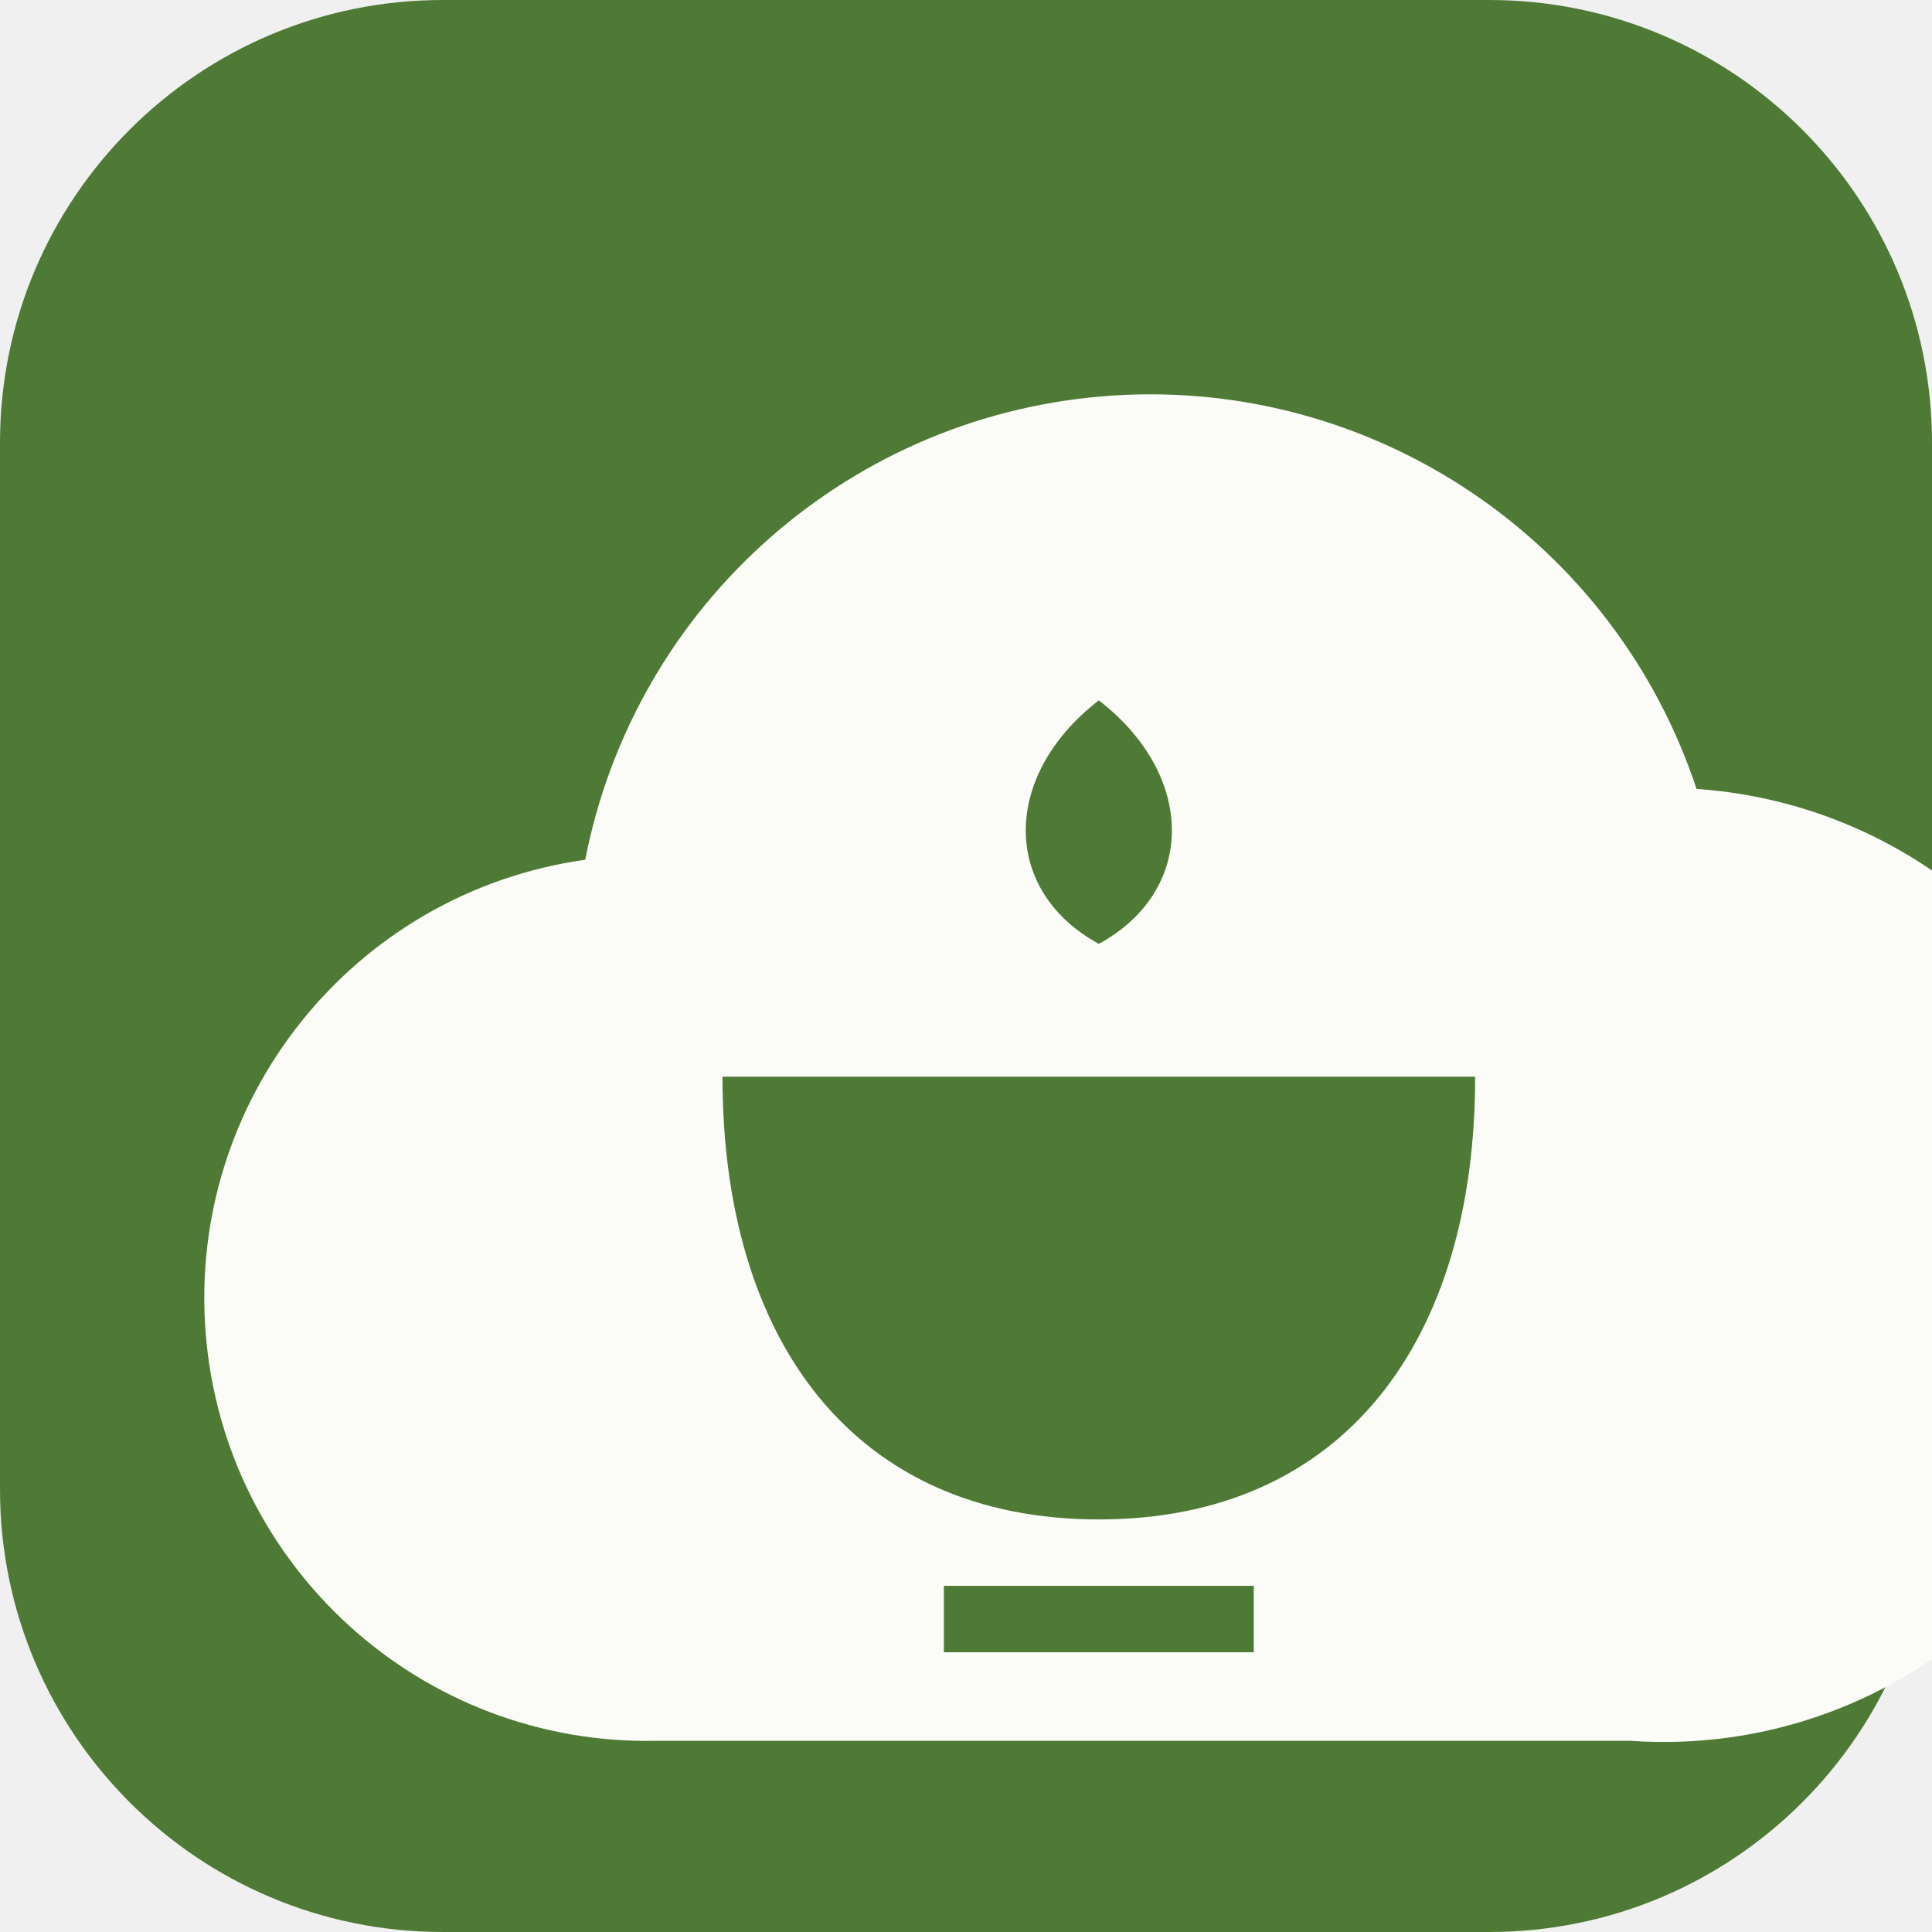
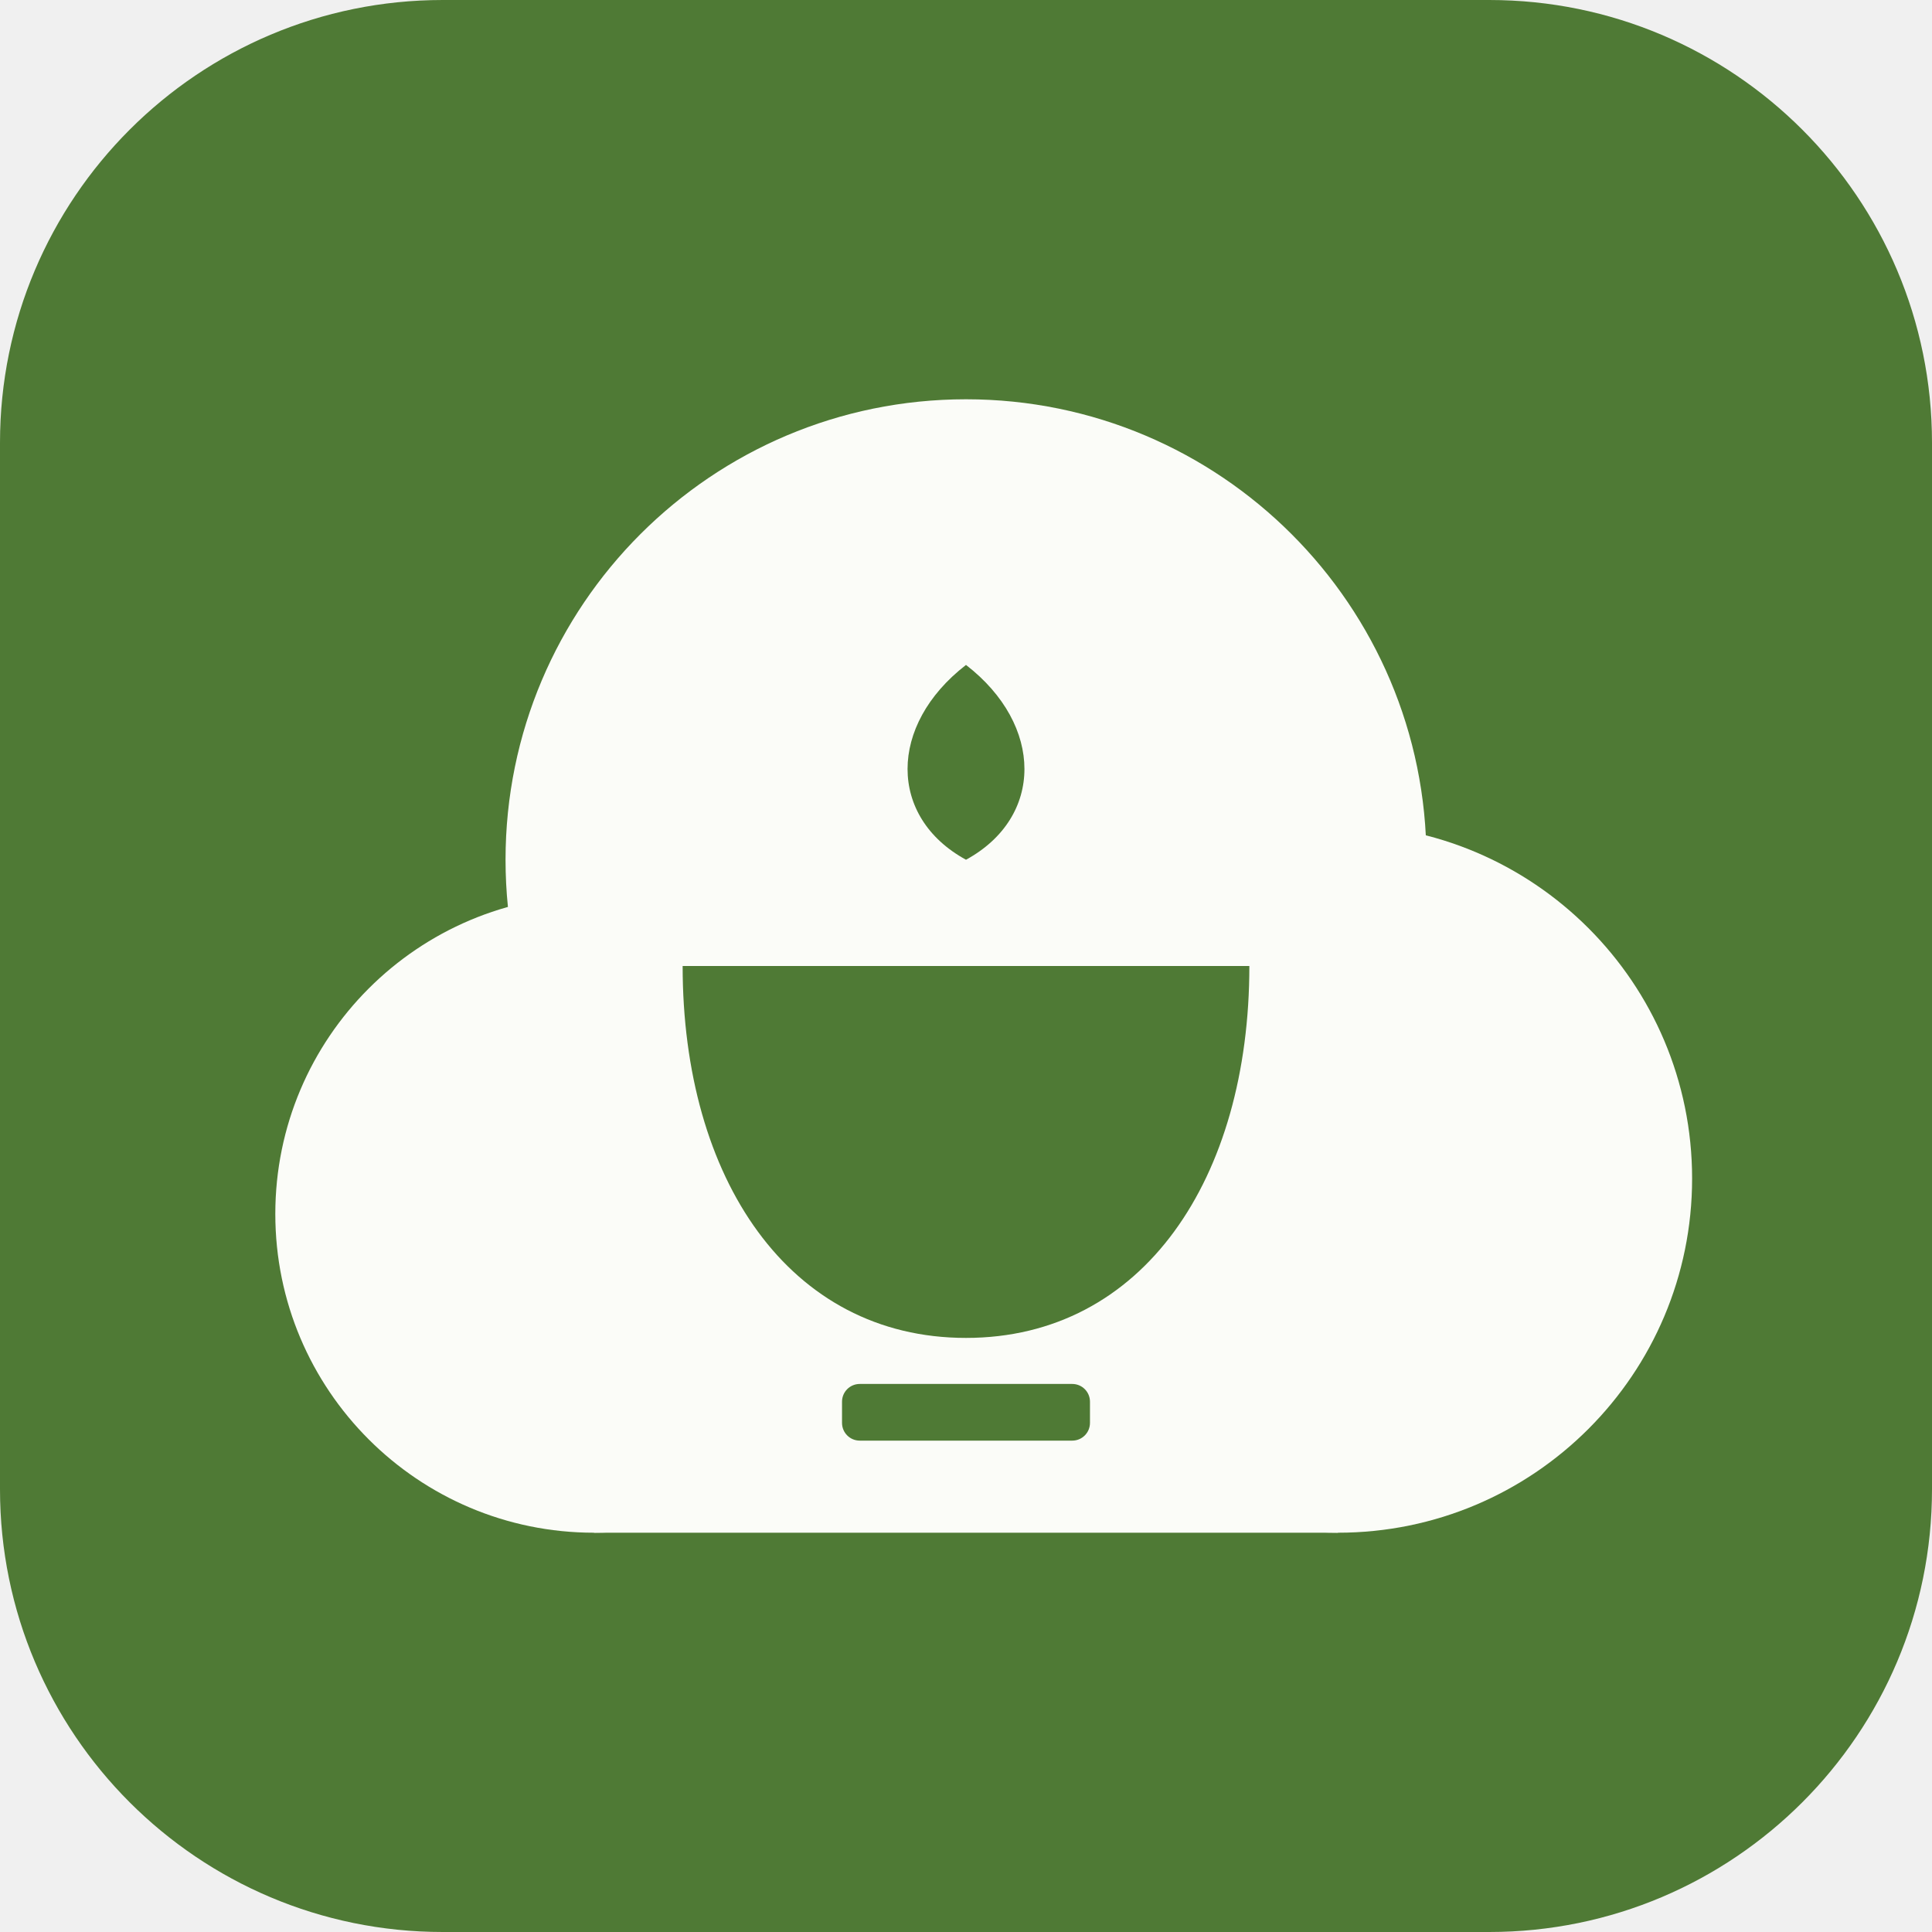
<svg xmlns="http://www.w3.org/2000/svg" viewBox="0 0 48 48">
+   <defs>
+     <mask id="cup">
+       <rect x="0" y="0" width="48" height="48" fill="#fff" />
+       <g fill="#000">
+         <path d="M16.500 24h16c0 6-3 10.500-8 10.500s-8-4.500-8-10.500Z" />
+         <rect x="21" y="35.800" width="7" height="1.600" rx=".5" />
+         <path d="M24.500 21c-2.200-1.200-2.200-3.800 0-5.500 2.200 1.700 2.200 4.300 0 5.500Z" />
+       </g>
+     </mask>
+   </defs>
  <rect width="48" height="48" rx="11" fill="#4f7a35" />
-   <g transform="translate(24 24) scale(1.1) translate(-22 -22.500)">
-     <path fill="#fbfcf8" fill-rule="evenodd" d="M15 40a10 10 0 0 1-1.6-19.9A13 13 0 0 1 38.500 18.500 10.500 10.500 0 0 1 37 40Z M16.500 25h17c0 6-3 10-8.500 10s-8.500-4-8.500-10Z M21.500 36.500h7v1.500h-7Z M25 22c-2.200-1.200-2.200-3.800 0-5.500 2.200 1.700 2.200 4.300 0 5.500Z" />
+   <g transform="translate(24 24) scale(.88) translate(-24.500 -24)">
+     <g fill="#fbfcf8" mask="url(#cup)">
+       <circle cx="14" cy="31" r="9" />
+       <circle cx="24.500" cy="21" r="13" />
+       <circle cx="35" cy="30" r="10" />
+       <rect x="14" y="30" width="21" height="10" />
+     </g>
  </g>
</svg>
